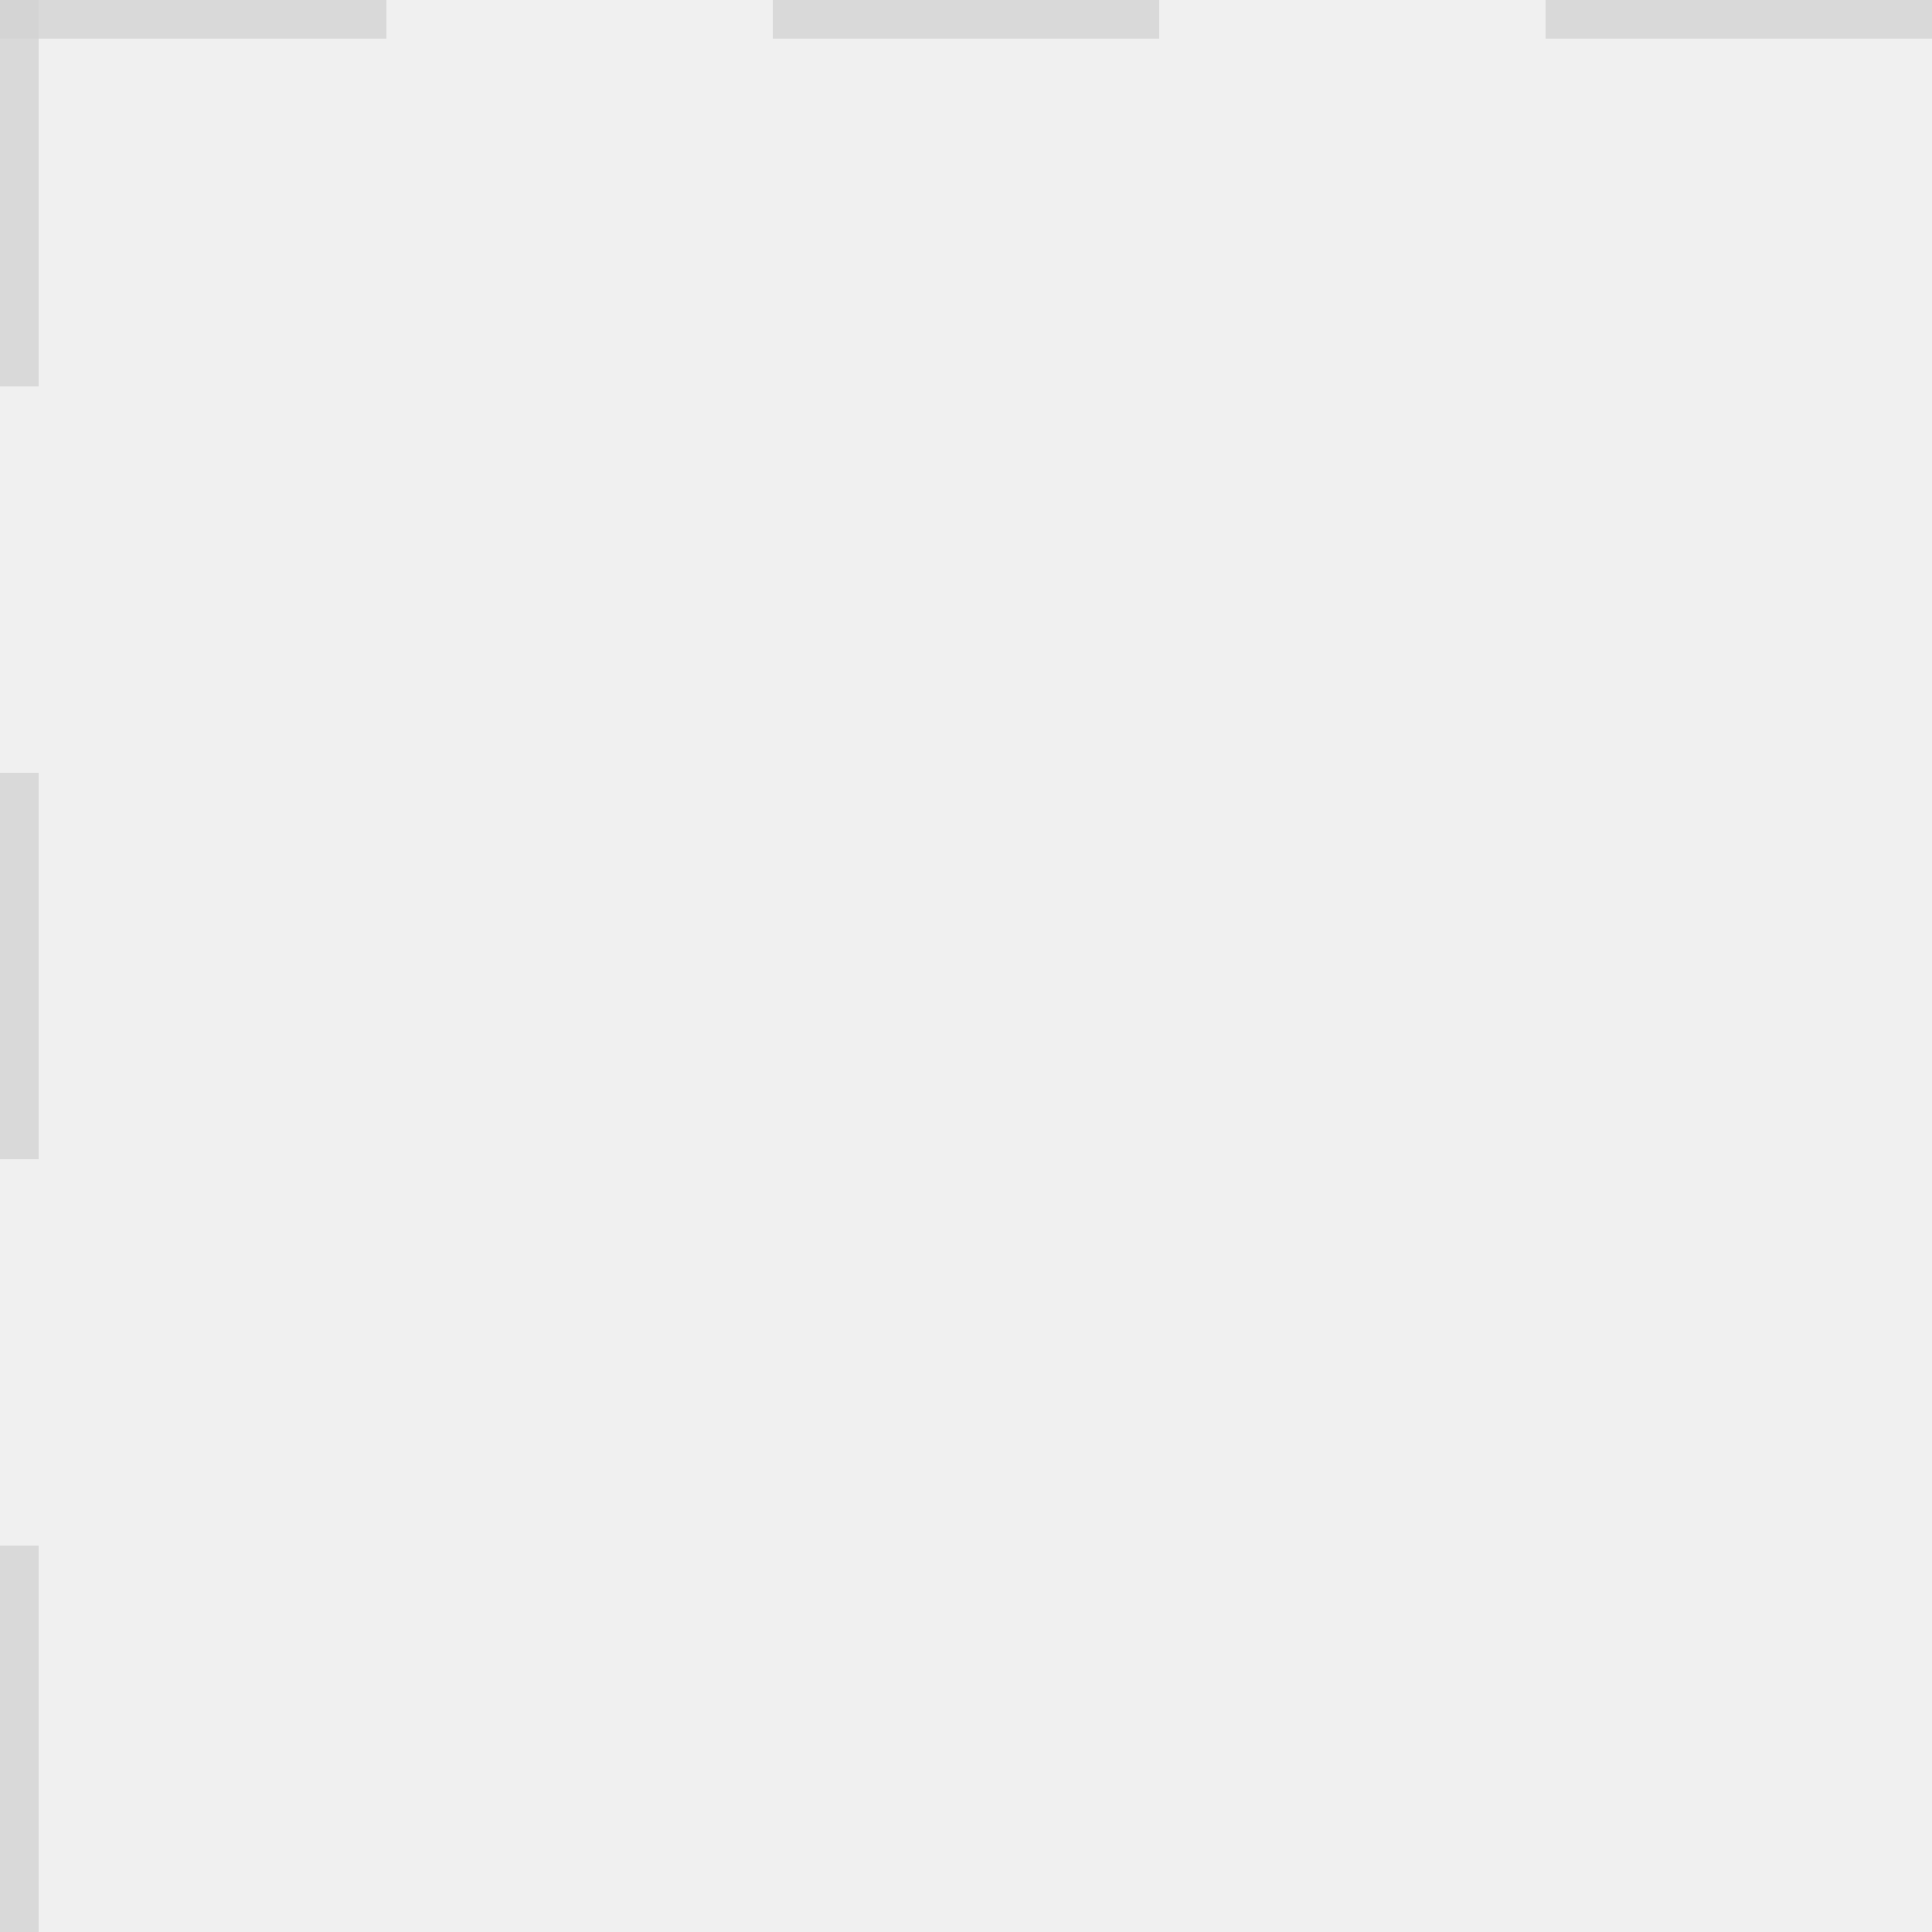
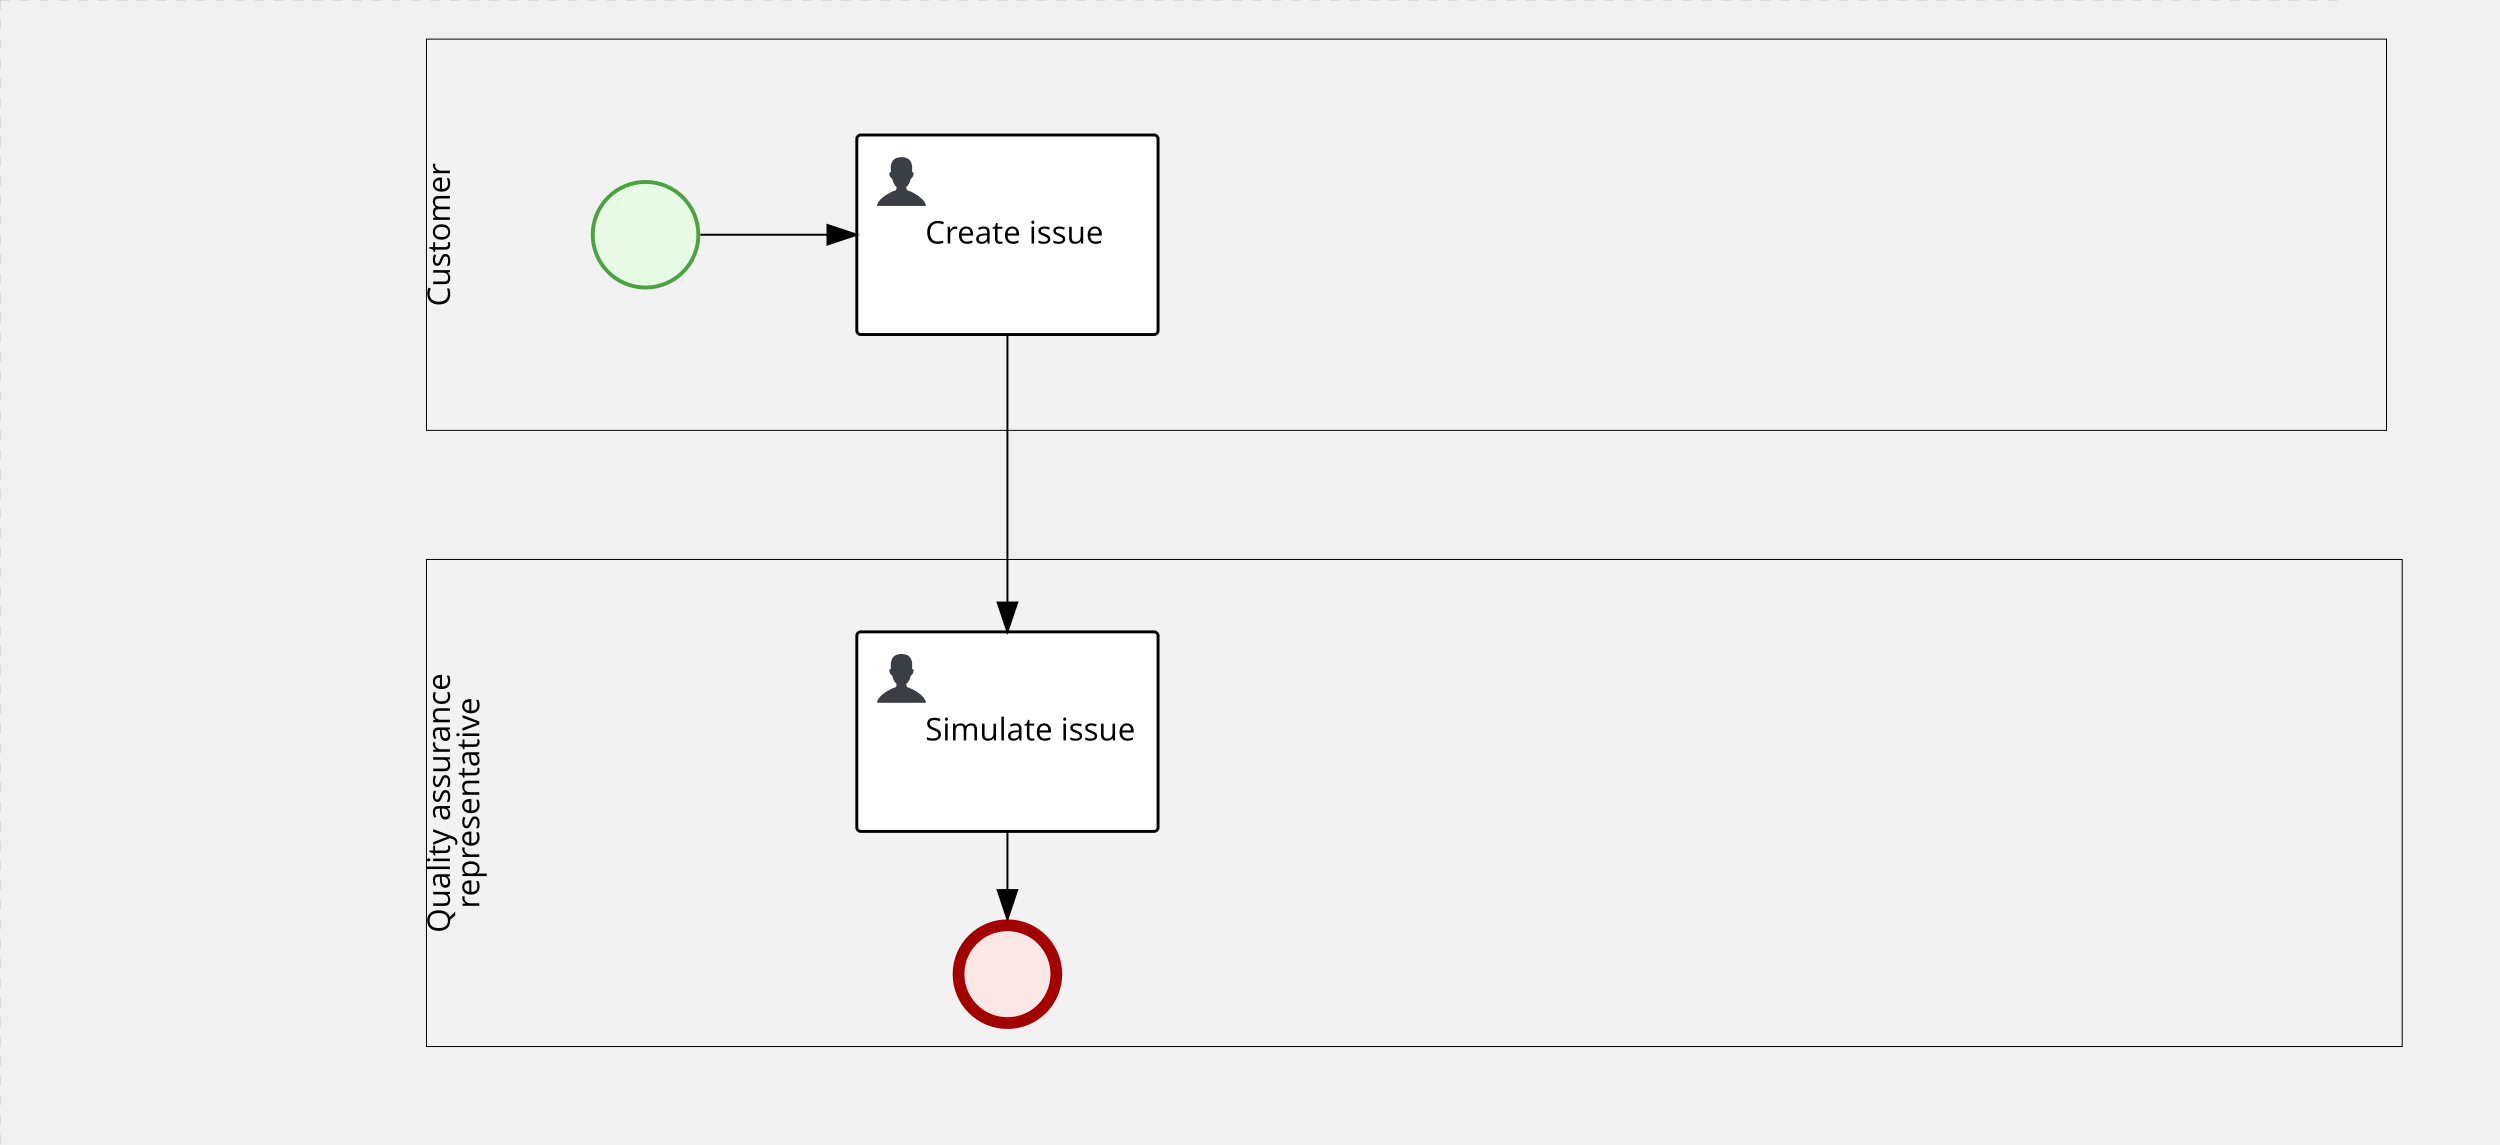
- <svg xmlns="http://www.w3.org/2000/svg" version="1.1" width="25" height="25" viewBox="0 0 25 25">
+ <svg xmlns="http://www.w3.org/2000/svg" version="1.1" width="1278" height="585" viewBox="0 0 1278 585">
  <defs />
  <g transform="matrix(1,0,0,1,0,0)">
    <g>
      <g>
        <g>
          <path fill="none" stroke="#d3d3d3" paint-order="fill stroke markers" d=" M 0 0 L 1200 0" stroke-miterlimit="10" stroke-opacity="0.8" stroke-dasharray="5" />
        </g>
        <g>
          <path fill="none" stroke="#d3d3d3" paint-order="fill stroke markers" d=" M 0 0 L 0 800" stroke-miterlimit="10" stroke-opacity="0.8" stroke-dasharray="5" />
        </g>
      </g>
+       <g id="_C599B405-7886-4636-B1E2-F4E9B75E56EA" bpmn2nodeid="_C599B405-7886-4636-B1E2-F4E9B75E56EA" transform="matrix(1,0,0,1,218,20)">
+         <g>
+           <path fill="none" stroke="none" />
+         </g>
+         <g transform="matrix(1,0,0,1,0,0)">
+           <path fill="#f2f2f2" stroke="none" id="_C599B405-7886-4636-B1E2-F4E9B75E56EA?shapeType=BACKGROUND" paint-order="stroke fill markers" d=" M 0 0 L 1002 0 L 1002 200 L 0 200 L 0 0 Z Z" />
+         </g>
+         <g transform="matrix(1,0,0,1,0,0)">
+           <path fill="none" stroke="rgb(0,0,0)" id="_C599B405-7886-4636-B1E2-F4E9B75E56EA?shapeType=BORDER&amp;renderType=STROKE" paint-order="fill stroke markers" d=" M 0 0 L 1002 0 L 1002 200 L 0 200 L 0 0 Z Z" stroke-miterlimit="10" stroke-width="0.5" stroke-dasharray="" />
+         </g>
+         <g transform="matrix(-1.8369701987210297e-16,-1,1,-1.8369701987210297e-16,0,136.625)">
+           <text fill="#000000" stroke="none" font-family="Open Sans" font-size="12pt" font-style="normal" font-weight="normal" text-decoration="normal" x="36.625" y="12" text-anchor="middle" dominant-baseline="alphabetic">Customer</text>
+         </g>
+         <g id="_B1100568-985C-4BF4-91FC-51F973D11DCF" bpmn2nodeid="_B1100568-985C-4BF4-91FC-51F973D11DCF" transform="matrix(1,0,0,1,84,72)">
+           <g>
+             <path fill="none" stroke="none" />
+           </g>
+           <g transform="matrix(0.125,0,0,0.125,0,0)">
+             <g transform="matrix(1,0,0,1,0,0)">
+               <path fill="#e8fae6" stroke="none" id="_B1100568-985C-4BF4-91FC-51F973D11DCF?shapeType=BACKGROUND" paint-order="stroke fill markers" d=" M 0 0 M 444 224 C 444 263.9 434.2 300.8 414.4 334.5 C 394.7 368.2 368 394.9 334.4 414.5 C 300.8 434.1 263.9 444 224 444 C 184.1 444 147.2 434.2 113.5 414.4 C 79.8 394.7 53.1 368 33.5 334.4 C 13.9 300.8 4 263.9 4 224 C 4 184.1 13.8 147.2 33.6 113.5 C 53.4 79.8 80.1 53.1 113.6 33.5 C 147.1 13.9 184.1 4 224 4 C 263.9 4 300.8 13.8 334.5 33.6 C 368.2 53.4 394.9 80.1 414.5 113.6 C 434.1 147.1 444 184.1 444 224 Z" />
+             </g>
+             <g>
+               <g transform="matrix(1,0,0,1,0,0)">
+                 <g transform="matrix(1,0,0,1,0,0)">
+                   <path fill="rgb(74,162,65)" stroke="none" id="_B1100568-985C-4BF4-91FC-51F973D11DCF?shapeType=BORDER&amp;renderType=FILL" paint-order="stroke fill markers" d=" M 0 0 M 224 0 C 100.3 0 0 100.3 0 224 C 0 347.7 100.3 448 224 448 C 347.7 448 448 347.7 448 224 C 448 100.3 347.7 0 224 0 Z M 0 0 M 224 432 C 109.1 432 16 338.9 16 224 C 16 109.1 109.1 16 224 16 C 338.9 16 432 109.1 432 224 C 432 338.9 338.9 432 224 432 Z" />
+                 </g>
+               </g>
+             </g>
+           </g>
+           <g transform="matrix(1,0,0,1,28,61)" />
+         </g>
+         <g id="_1EFAFD26-0905-4F62-A427-0C1394969C23" bpmn2nodeid="_1EFAFD26-0905-4F62-A427-0C1394969C23" transform="matrix(1,0,0,1,220,49)">
+           <g>
+             <path fill="none" stroke="none" />
+           </g>
+           <g transform="matrix(1,0,0,1,0,0)">
+             <path fill="#ffffff" stroke="none" id="_1EFAFD26-0905-4F62-A427-0C1394969C23?shapeType=BACKGROUND" paint-order="stroke fill markers" d=" M 2 0 L 152 0 L 152 0 A 2 2 0 0 1 154 2 L 154 100 L 154 100 A 2 2 0 0 1 152 102 L 2 102 L 2 102 A 2 2 0 0 1 0 100 L 0 2 L 0 2 A 2 2 0 0 1 2 0 Z" />
+           </g>
+           <g transform="matrix(1,0,0,1,0,0)">
+             <path fill="none" stroke="rgb(0,0,0)" id="_1EFAFD26-0905-4F62-A427-0C1394969C23?shapeType=BORDER&amp;renderType=STROKE" paint-order="fill stroke markers" d=" M 2 0 L 152 0 L 152 0 A 2 2 0 0 1 154 2 L 154 100 L 154 100 A 2 2 0 0 1 152 102 L 2 102 L 2 102 A 2 2 0 0 1 0 100 L 0 2 L 0 2 A 2 2 0 0 1 2 0 Z" stroke-miterlimit="10" stroke-width="1.5" stroke-dasharray="" />
+           </g>
+           <g>
+             <g transform="matrix(0.06,0,0,0.06,9.4,9.4)">
+               <g transform="matrix(1,0,0,1,0,0)">
+                 <path fill="#393f44" stroke="none" id="_1EFAFD26-0905-4F62-A427-0C1394969C23undefined" paint-order="stroke fill markers" d=" M 0 0 M 16 445.21 C 16 440.869 18.784 431.129 22.001 424.217 C 35.768 394.64 77.283 359.28 129 333.084 C 144.516 325.224 157.347 319.964 167.807 317.174 C 171.932 316.074 175.729 314.414 176.525 313.363 C 178.894 310.234 180.914 302.908 181.727 294.5 L 182.5 286.5 L 178.507 283.455 C 166.303 274.146 154.284 251.678 148.04 226.5 C 145.611 216.707 145.056 215.462 142.984 215.158 C 141.703 214.97 138.083 212.243 134.939 209.099 C 123.233 197.393 116.891 177.376 121.44 166.49 C 123.002 162.751 128.155 159.01 131.75 159.004 C 134.448 159 134.471 158.603 132.914 138.788 C 130.927 113.496 134.279 92.265 143.132 74.076 C 152.232 55.38 167.569 42.882 189.049 36.66 C 210.203 30.532 237.797 30.532 258.951 36.66 C 300.042 48.563 318.958 83.806 314.955 141 C 314.32 150.075 313.624 157.788 313.409 158.14 C 313.194 158.493 314.575 159.073 316.479 159.43 C 328.929 161.766 330.986 177.018 321.496 196.621 C 316.903 206.109 309.357 214.508 304.817 215.185 C 303.023 215.453 302.293 217.146 299.943 226.5 C 296.659 239.567 294.474 245.305 287.948 257.995 C 282.491 268.606 273.035 281.109 268.108 284.229 L 264.871 286.278 L 265.518 292.889 C 266.345 301.33 268.639 309.871 270.877 312.837 C 272.067 314.415 275.002 315.79 280.063 317.139 C 291.069 320.075 303.617 325.274 321 334.102 C 369.815 358.891 410.848 393.758 425.032 422.5 C 429.07 430.682 432 440.232 432 445.21 L 432 448 L 224 448 L 16 448 L 16 445.21 Z" />
+               </g>
+             </g>
+           </g>
+           <g transform="matrix(1,0,0,1,4.04,13.68)">
+             <g transform="matrix(0.04,0,0,0.04,63.36,69.12)">
+               <g transform="matrix(1,0,0,1,0,0)">
+                 <path fill="none" stroke="none" />
+               </g>
+               <g transform="matrix(1,0,0,1,0,0)">
+                 <path fill="none" stroke="none" />
+               </g>
+             </g>
+           </g>
+           <g transform="matrix(1,0,0,1,35,43.5)">
+             <text fill="#000000" stroke="none" font-family="Open Sans" font-size="12pt" font-style="normal" font-weight="normal" text-decoration="normal" x="45.535" y="12" text-anchor="middle" dominant-baseline="alphabetic">Create issue</text>
+           </g>
+         </g>
+       </g>
+       <g id="_5C3980D3-E79D-456C-86FB-9A9DB11D613A" bpmn2nodeid="_5C3980D3-E79D-456C-86FB-9A9DB11D613A">
+         <g>
+           <path fill="none" stroke="#000000" paint-order="fill stroke markers" d=" M 358 120 L 423 120" stroke-miterlimit="10" stroke-dasharray="" />
+         </g>
+         <g transform="matrix(1,0,0,1,358,120)" />
+         <g transform="matrix(6.123233995736766e-17,1,-1,6.123233995736766e-17,438,115)">
+           <path fill="#000000" stroke="#000000" paint-order="fill stroke markers" d=" M 10 15 L 0 15 L 5 0 Z" stroke-miterlimit="10" stroke-dasharray="" />
+         </g>
+         <g transform="matrix(1,0,0,1,358,110)" />
+       </g>
+       <g id="_69F07A48-C77E-4AC9-B71E-7A7D2CC98EE4" bpmn2nodeid="_69F07A48-C77E-4AC9-B71E-7A7D2CC98EE4" transform="matrix(1,0,0,1,218,286)">
+         <g>
+           <path fill="none" stroke="none" />
+         </g>
+         <g transform="matrix(1,0,0,1,0,0)">
+           <path fill="#f2f2f2" stroke="none" id="_69F07A48-C77E-4AC9-B71E-7A7D2CC98EE4?shapeType=BACKGROUND" paint-order="stroke fill markers" d=" M 0 0 L 1010 0 L 1010 249 L 0 249 L 0 0 Z Z" />
+         </g>
+         <g transform="matrix(1,0,0,1,0,0)">
+           <path fill="none" stroke="rgb(0,0,0)" id="_69F07A48-C77E-4AC9-B71E-7A7D2CC98EE4?shapeType=BORDER&amp;renderType=STROKE" paint-order="fill stroke markers" d=" M 0 0 L 1010 0 L 1010 249 L 0 249 L 0 0 Z Z" stroke-miterlimit="10" stroke-width="0.5" stroke-dasharray="" />
+         </g>
+         <g transform="matrix(-1.8369701987210297e-16,-1,1,-1.8369701987210297e-16,0,192.9023)">
+           <text fill="#000000" stroke="none" font-family="Open Sans" font-size="12pt" font-style="normal" font-weight="normal" text-decoration="normal" x="68.402" y="12" text-anchor="middle" dominant-baseline="alphabetic">Quality assurance </text>
+           <text fill="#000000" stroke="none" font-family="Open Sans" font-size="12pt" font-style="normal" font-weight="normal" text-decoration="normal" x="68.402" y="27" text-anchor="middle" dominant-baseline="alphabetic">   representative    </text>
+         </g>
+         <g id="_64C0D253-EF60-4A0A-9901-B9FC2291CF71" bpmn2nodeid="_64C0D253-EF60-4A0A-9901-B9FC2291CF71" transform="matrix(1,0,0,1,220,37)">
+           <g>
+             <path fill="none" stroke="none" />
+           </g>
+           <g transform="matrix(1,0,0,1,0,0)">
+             <path fill="#ffffff" stroke="none" id="_64C0D253-EF60-4A0A-9901-B9FC2291CF71?shapeType=BACKGROUND" paint-order="stroke fill markers" d=" M 2 0 L 152 0 L 152 0 A 2 2 0 0 1 154 2 L 154 100 L 154 100 A 2 2 0 0 1 152 102 L 2 102 L 2 102 A 2 2 0 0 1 0 100 L 0 2 L 0 2 A 2 2 0 0 1 2 0 Z" />
+           </g>
+           <g transform="matrix(1,0,0,1,0,0)">
+             <path fill="none" stroke="rgb(0,0,0)" id="_64C0D253-EF60-4A0A-9901-B9FC2291CF71?shapeType=BORDER&amp;renderType=STROKE" paint-order="fill stroke markers" d=" M 2 0 L 152 0 L 152 0 A 2 2 0 0 1 154 2 L 154 100 L 154 100 A 2 2 0 0 1 152 102 L 2 102 L 2 102 A 2 2 0 0 1 0 100 L 0 2 L 0 2 A 2 2 0 0 1 2 0 Z" stroke-miterlimit="10" stroke-width="1.5" stroke-dasharray="" />
+           </g>
+           <g>
+             <g transform="matrix(0.06,0,0,0.06,9.4,9.4)">
+               <g transform="matrix(1,0,0,1,0,0)">
+                 <path fill="#393f44" stroke="none" id="_64C0D253-EF60-4A0A-9901-B9FC2291CF71undefined" paint-order="stroke fill markers" d=" M 0 0 M 16 445.21 C 16 440.869 18.784 431.129 22.001 424.217 C 35.768 394.64 77.283 359.28 129 333.084 C 144.516 325.224 157.347 319.964 167.807 317.174 C 171.932 316.074 175.729 314.414 176.525 313.363 C 178.894 310.234 180.914 302.908 181.727 294.5 L 182.5 286.5 L 178.507 283.455 C 166.303 274.146 154.284 251.678 148.04 226.5 C 145.611 216.707 145.056 215.462 142.984 215.158 C 141.703 214.97 138.083 212.243 134.939 209.099 C 123.233 197.393 116.891 177.376 121.44 166.49 C 123.002 162.751 128.155 159.01 131.75 159.004 C 134.448 159 134.471 158.603 132.914 138.788 C 130.927 113.496 134.279 92.265 143.132 74.076 C 152.232 55.38 167.569 42.882 189.049 36.66 C 210.203 30.532 237.797 30.532 258.951 36.66 C 300.042 48.563 318.958 83.806 314.955 141 C 314.32 150.075 313.624 157.788 313.409 158.14 C 313.194 158.493 314.575 159.073 316.479 159.43 C 328.929 161.766 330.986 177.018 321.496 196.621 C 316.903 206.109 309.357 214.508 304.817 215.185 C 303.023 215.453 302.293 217.146 299.943 226.5 C 296.659 239.567 294.474 245.305 287.948 257.995 C 282.491 268.606 273.035 281.109 268.108 284.229 L 264.871 286.278 L 265.518 292.889 C 266.345 301.33 268.639 309.871 270.877 312.837 C 272.067 314.415 275.002 315.79 280.063 317.139 C 291.069 320.075 303.617 325.274 321 334.102 C 369.815 358.891 410.848 393.758 425.032 422.5 C 429.07 430.682 432 440.232 432 445.21 L 432 448 L 224 448 L 16 448 L 16 445.21 Z" />
+               </g>
+             </g>
+           </g>
+           <g transform="matrix(1,0,0,1,4.04,13.68)">
+             <g transform="matrix(0.04,0,0,0.04,63.36,69.12)">
+               <g transform="matrix(1,0,0,1,0,0)">
+                 <path fill="none" stroke="none" />
+               </g>
+               <g transform="matrix(1,0,0,1,0,0)">
+                 <path fill="none" stroke="none" />
+               </g>
+             </g>
+           </g>
+           <g transform="matrix(1,0,0,1,35,43.5)">
+             <text fill="#000000" stroke="none" font-family="Open Sans" font-size="12pt" font-style="normal" font-weight="normal" text-decoration="normal" x="53.684" y="12" text-anchor="middle" dominant-baseline="alphabetic">Simulate issue</text>
+           </g>
+         </g>
+         <g id="_8AC32DE8-8BFD-48B5-BDC0-B8061B29D6FF" bpmn2nodeid="_8AC32DE8-8BFD-48B5-BDC0-B8061B29D6FF" transform="matrix(1,0,0,1,269,184)">
+           <g>
+             <path fill="none" stroke="none" />
+           </g>
+           <g transform="matrix(0.125,0,0,0.125,0,0)">
+             <g transform="matrix(1,0,0,1,0,0)">
+               <path fill="#fce7e7" stroke="none" id="_8AC32DE8-8BFD-48B5-BDC0-B8061B29D6FF?shapeType=BACKGROUND" paint-order="stroke fill markers" d=" M 0 0 M 444 224 C 444 263.9 434.2 300.8 414.4 334.5 C 394.7 368.2 368 394.9 334.4 414.5 C 300.8 434.1 263.9 444 224 444 C 184.1 444 147.2 434.2 113.5 414.4 C 79.8 394.7 53.1 368 33.5 334.4 C 13.9 300.8 4 263.9 4 224 C 4 184.1 13.8 147.2 33.6 113.5 C 53.4 79.8 80.1 53.1 113.6 33.5 C 147.1 13.9 184.1 4 224 4 C 263.9 4 300.8 13.8 334.5 33.6 C 368.2 53.4 394.9 80.1 414.5 113.6 C 434.1 147.1 444 184.1 444 224 Z" />
+             </g>
+             <g>
+               <g transform="matrix(1,0,0,1,0,0)">
+                 <g transform="matrix(1,0,0,1,0,0)">
+                   <path fill="rgb(163,0,0)" stroke="none" id="_8AC32DE8-8BFD-48B5-BDC0-B8061B29D6FF?shapeType=BORDER&amp;renderType=FILL" paint-order="stroke fill markers" d=" M 0 0 M 224 0 C 100.3 0 0 100.3 0 224 C 0 347.7 100.3 448 224 448 C 347.7 448 448 347.7 448 224 C 448 100.3 347.7 0 224 0 Z M 0 0 M 224 400 C 126.8 400 48 321.2 48 224 C 48 126.8 126.8 48 224 48 C 321.2 48 400 126.8 400 224 C 400 321.2 321.2 400 224 400 Z" />
+                 </g>
+               </g>
+             </g>
+           </g>
+           <g transform="matrix(1,0,0,1,28,61)" />
+         </g>
+       </g>
+       <g transform="matrix(1,0,0,1,218,20)" />
+       <g transform="matrix(1,0,0,1,302,92)" />
+       <g transform="matrix(1,0,0,1,438,69)" />
+       <g id="_9AF7516B-C106-48DF-866C-A23AFB00C9C1" bpmn2nodeid="_9AF7516B-C106-48DF-866C-A23AFB00C9C1">
+         <g>
+           <path fill="none" stroke="#000000" paint-order="fill stroke markers" d=" M 515 171 L 515 308" stroke-miterlimit="10" stroke-dasharray="" />
+         </g>
+         <g transform="matrix(1,0,0,1,515,171)" />
+         <g transform="matrix(-1,1.2246467991473532e-16,-1.2246467991473532e-16,-1,520,323)">
+           <path fill="#000000" stroke="#000000" paint-order="fill stroke markers" d=" M 10 15 L 0 15 L 5 0 Z" stroke-miterlimit="10" stroke-dasharray="" />
+         </g>
+         <g transform="matrix(1,0,0,1,525,247)" />
+       </g>
+       <g transform="matrix(1,0,0,1,218,286)" />
+       <g transform="matrix(1,0,0,1,438,323)" />
+       <g id="_FA0AE2A9-7A9F-43AC-89A5-5BF1CC0F1331" bpmn2nodeid="_FA0AE2A9-7A9F-43AC-89A5-5BF1CC0F1331">
+         <g>
+           <path fill="none" stroke="#000000" paint-order="fill stroke markers" d=" M 515 425 L 515 455" stroke-miterlimit="10" stroke-dasharray="" />
+         </g>
+         <g transform="matrix(1,0,0,1,515,425)" />
+         <g transform="matrix(-1,1.2246467991473532e-16,-1.2246467991473532e-16,-1,520,470)">
+           <path fill="#000000" stroke="#000000" paint-order="fill stroke markers" d=" M 10 15 L 0 15 L 5 0 Z" stroke-miterlimit="10" stroke-dasharray="" />
+         </g>
+         <g transform="matrix(1,0,0,1,525,447.5)" />
+       </g>
+       <g transform="matrix(1,0,0,1,487,470)" />
    </g>
  </g>
</svg>
